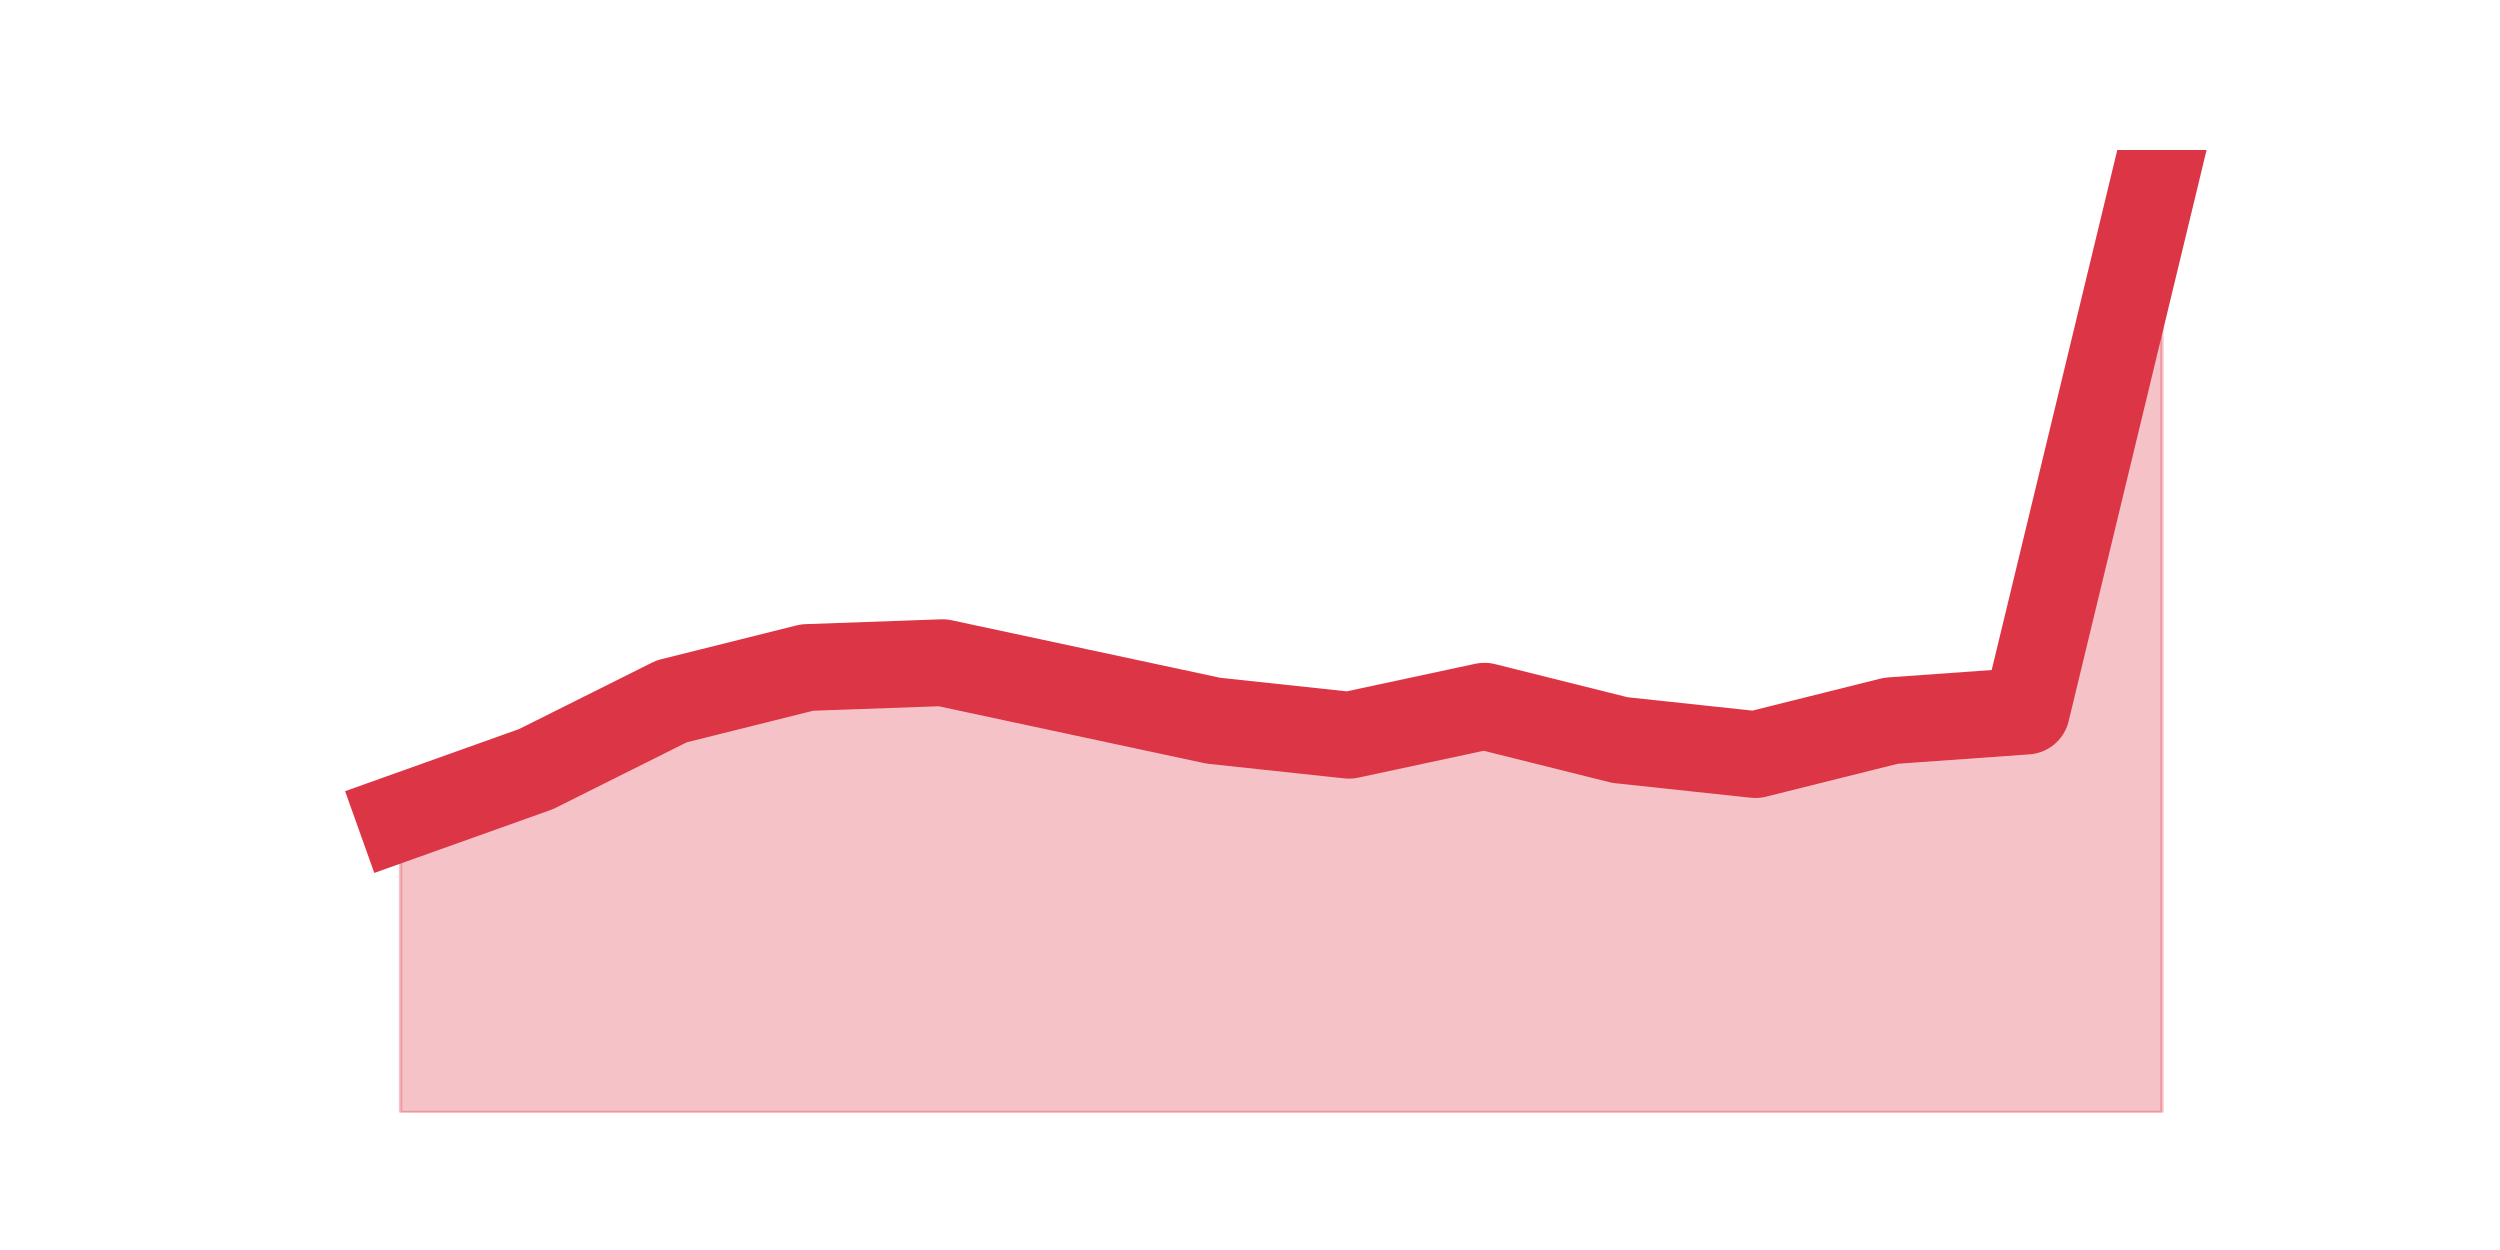
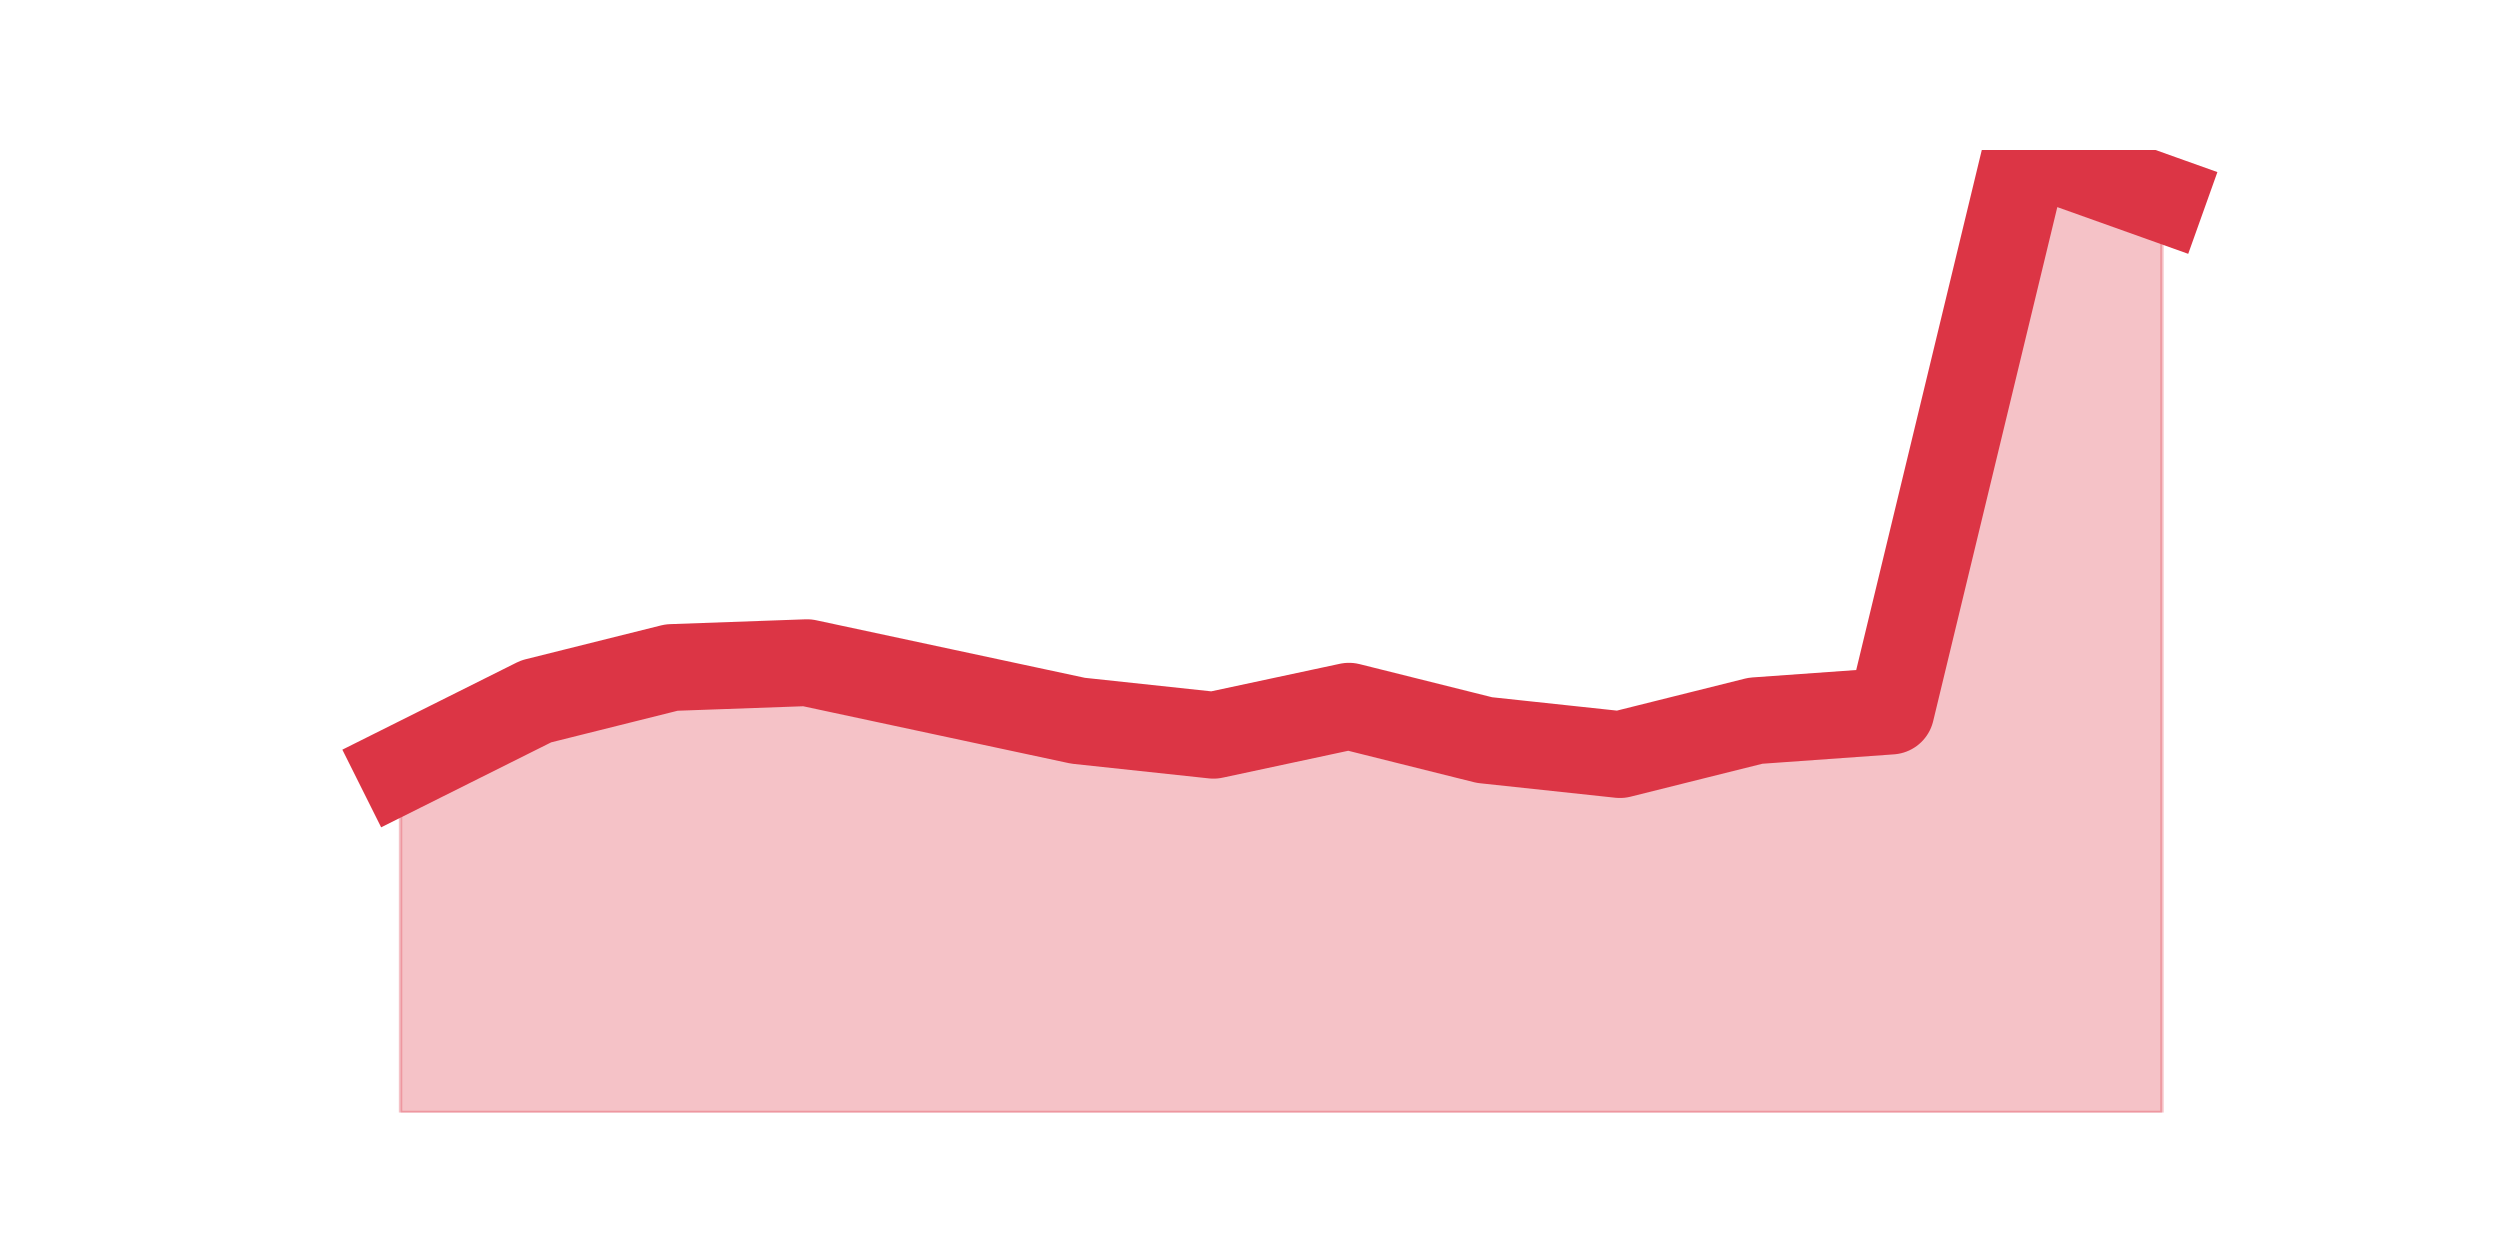
<svg xmlns="http://www.w3.org/2000/svg" xmlns:xlink="http://www.w3.org/1999/xlink" height="360pt" version="1.1" viewBox="0 0 720 360" width="720pt">
  <defs>
    <style type="text/css">*{stroke-linecap:butt;stroke-linejoin:round;}</style>
  </defs>
  <g id="figure_1">
    <g id="patch_1">
      <path d="M 0 360  L 720 360  L 720 0  L 0 0  z " style="fill:none;" />
    </g>
    <g id="axes_1">
      <g id="matplotlib.axis_1" />
      <g id="matplotlib.axis_2" />
      <g id="PolyCollection_1">
        <defs>
-           <path d="M 115.364 -124.571  L 115.364 -39.6  L 154.385 -39.6  L 193.406 -39.6  L 232.427 -39.6  L 271.448 -39.6  L 310.469 -39.6  L 349.49 -39.6  L 388.51 -39.6  L 427.531 -39.6  L 466.552 -39.6  L 505.573 -39.6  L 544.594 -39.6  L 583.615 -39.6  L 622.636 -39.6  L 622.636 -316.8  L 622.636 -316.8  L 583.615 -155.216  L 544.594 -152.43  L 505.573 -142.679  L 466.552 -146.858  L 427.531 -156.609  L 388.51 -148.251  L 349.49 -152.43  L 310.469 -160.788  L 271.448 -169.146  L 232.427 -167.753  L 193.406 -158.002  L 154.385 -138.501  L 115.364 -124.571  z " id="m25d2ba85c1" style="stroke:#dc3545;stroke-opacity:0.3;" />
+           <path d="M 115.364 -138.501  L 115.364 -39.6  L 154.385 -39.6  L 193.406 -39.6  L 232.427 -39.6  L 271.448 -39.6  L 310.469 -39.6  L 349.49 -39.6  L 388.51 -39.6  L 427.531 -39.6  L 466.552 -39.6  L 505.573 -39.6  L 544.594 -39.6  L 583.615 -39.6  L 622.636 -39.6  L 622.636 -302.87  L 622.636 -302.87  L 583.615 -316.8  L 544.594 -155.216  L 505.573 -152.43  L 466.552 -142.679  L 427.531 -146.858  L 388.51 -156.609  L 349.49 -148.251  L 310.469 -152.43  L 271.448 -160.788  L 232.427 -169.146  L 193.406 -167.753  L 154.385 -158.002  L 115.364 -138.501  z " id="m6d3d52a795" style="stroke:#dc3545;stroke-opacity:0.3;" />
        </defs>
-         <g clip-path="url(#p8fc29f47ef)">
-           <use style="fill:#dc3545;fill-opacity:0.3;stroke:#dc3545;stroke-opacity:0.3;" x="0" xlink:href="#m25d2ba85c1" y="360" />
+         <g clip-path="url(#p4070e084f6)">
+           <use style="fill:#dc3545;fill-opacity:0.3;stroke:#dc3545;stroke-opacity:0.3;" x="0" xlink:href="#m6d3d52a795" y="360" />
        </g>
      </g>
      <g id="line2d_1">
-         <path clip-path="url(#p8fc29f47ef)" d="M 115.364 235.429  L 154.385 221.499  L 193.406 201.998  L 232.427 192.247  L 271.448 190.854  L 310.469 199.212  L 349.49 207.57  L 388.51 211.749  L 427.531 203.391  L 466.552 213.142  L 505.573 217.321  L 544.594 207.57  L 583.615 204.784  L 622.636 43.2  " style="fill:none;stroke:#dc3545;stroke-linecap:square;stroke-width:25;" />
+         <path clip-path="url(#p4070e084f6)" d="M 115.364 221.499  L 154.385 201.998  L 193.406 192.247  L 232.427 190.854  L 271.448 199.212  L 310.469 207.57  L 349.49 211.749  L 388.51 203.391  L 427.531 213.142  L 466.552 217.321  L 505.573 207.57  L 544.594 204.784  L 583.615 43.2  L 622.636 57.13  " style="fill:none;stroke:#dc3545;stroke-linecap:square;stroke-width:25;" />
      </g>
    </g>
  </g>
  <defs>
-     <clipPath id="p8fc29f47ef">
+     <clipPath id="p4070e084f6">
      <rect height="277.2" width="558" x="90" y="43.2" />
    </clipPath>
  </defs>
</svg>
